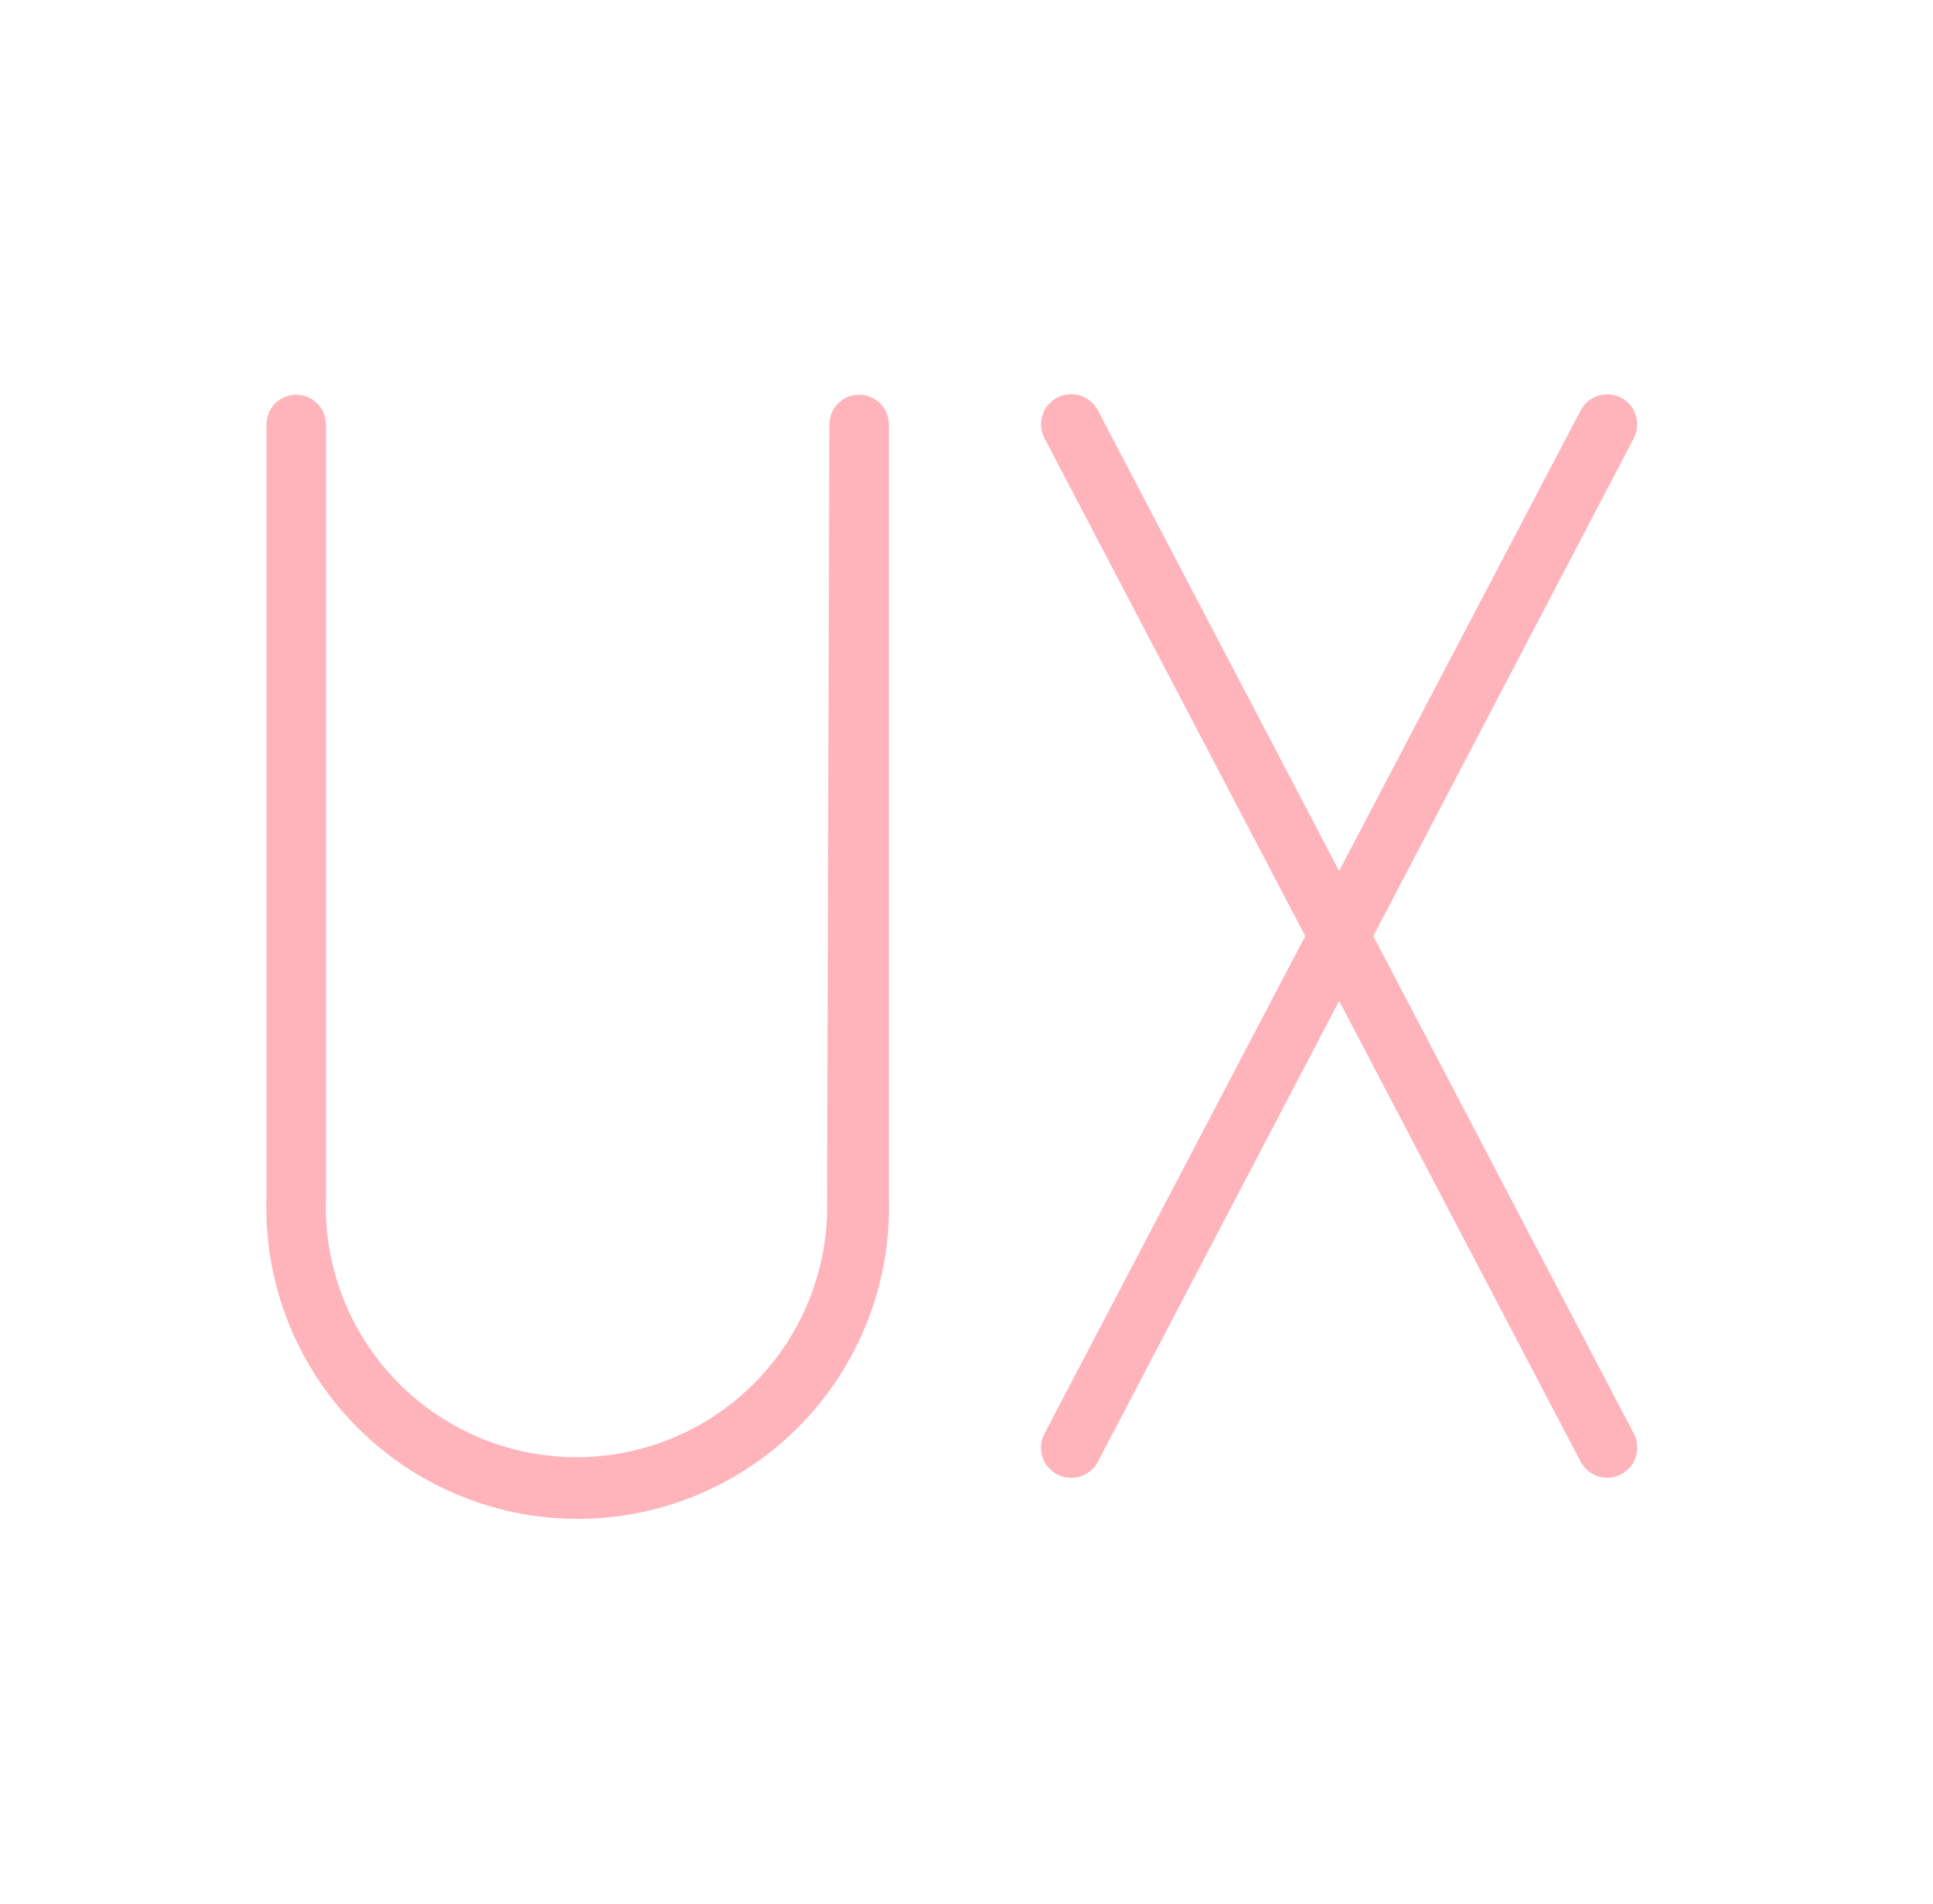
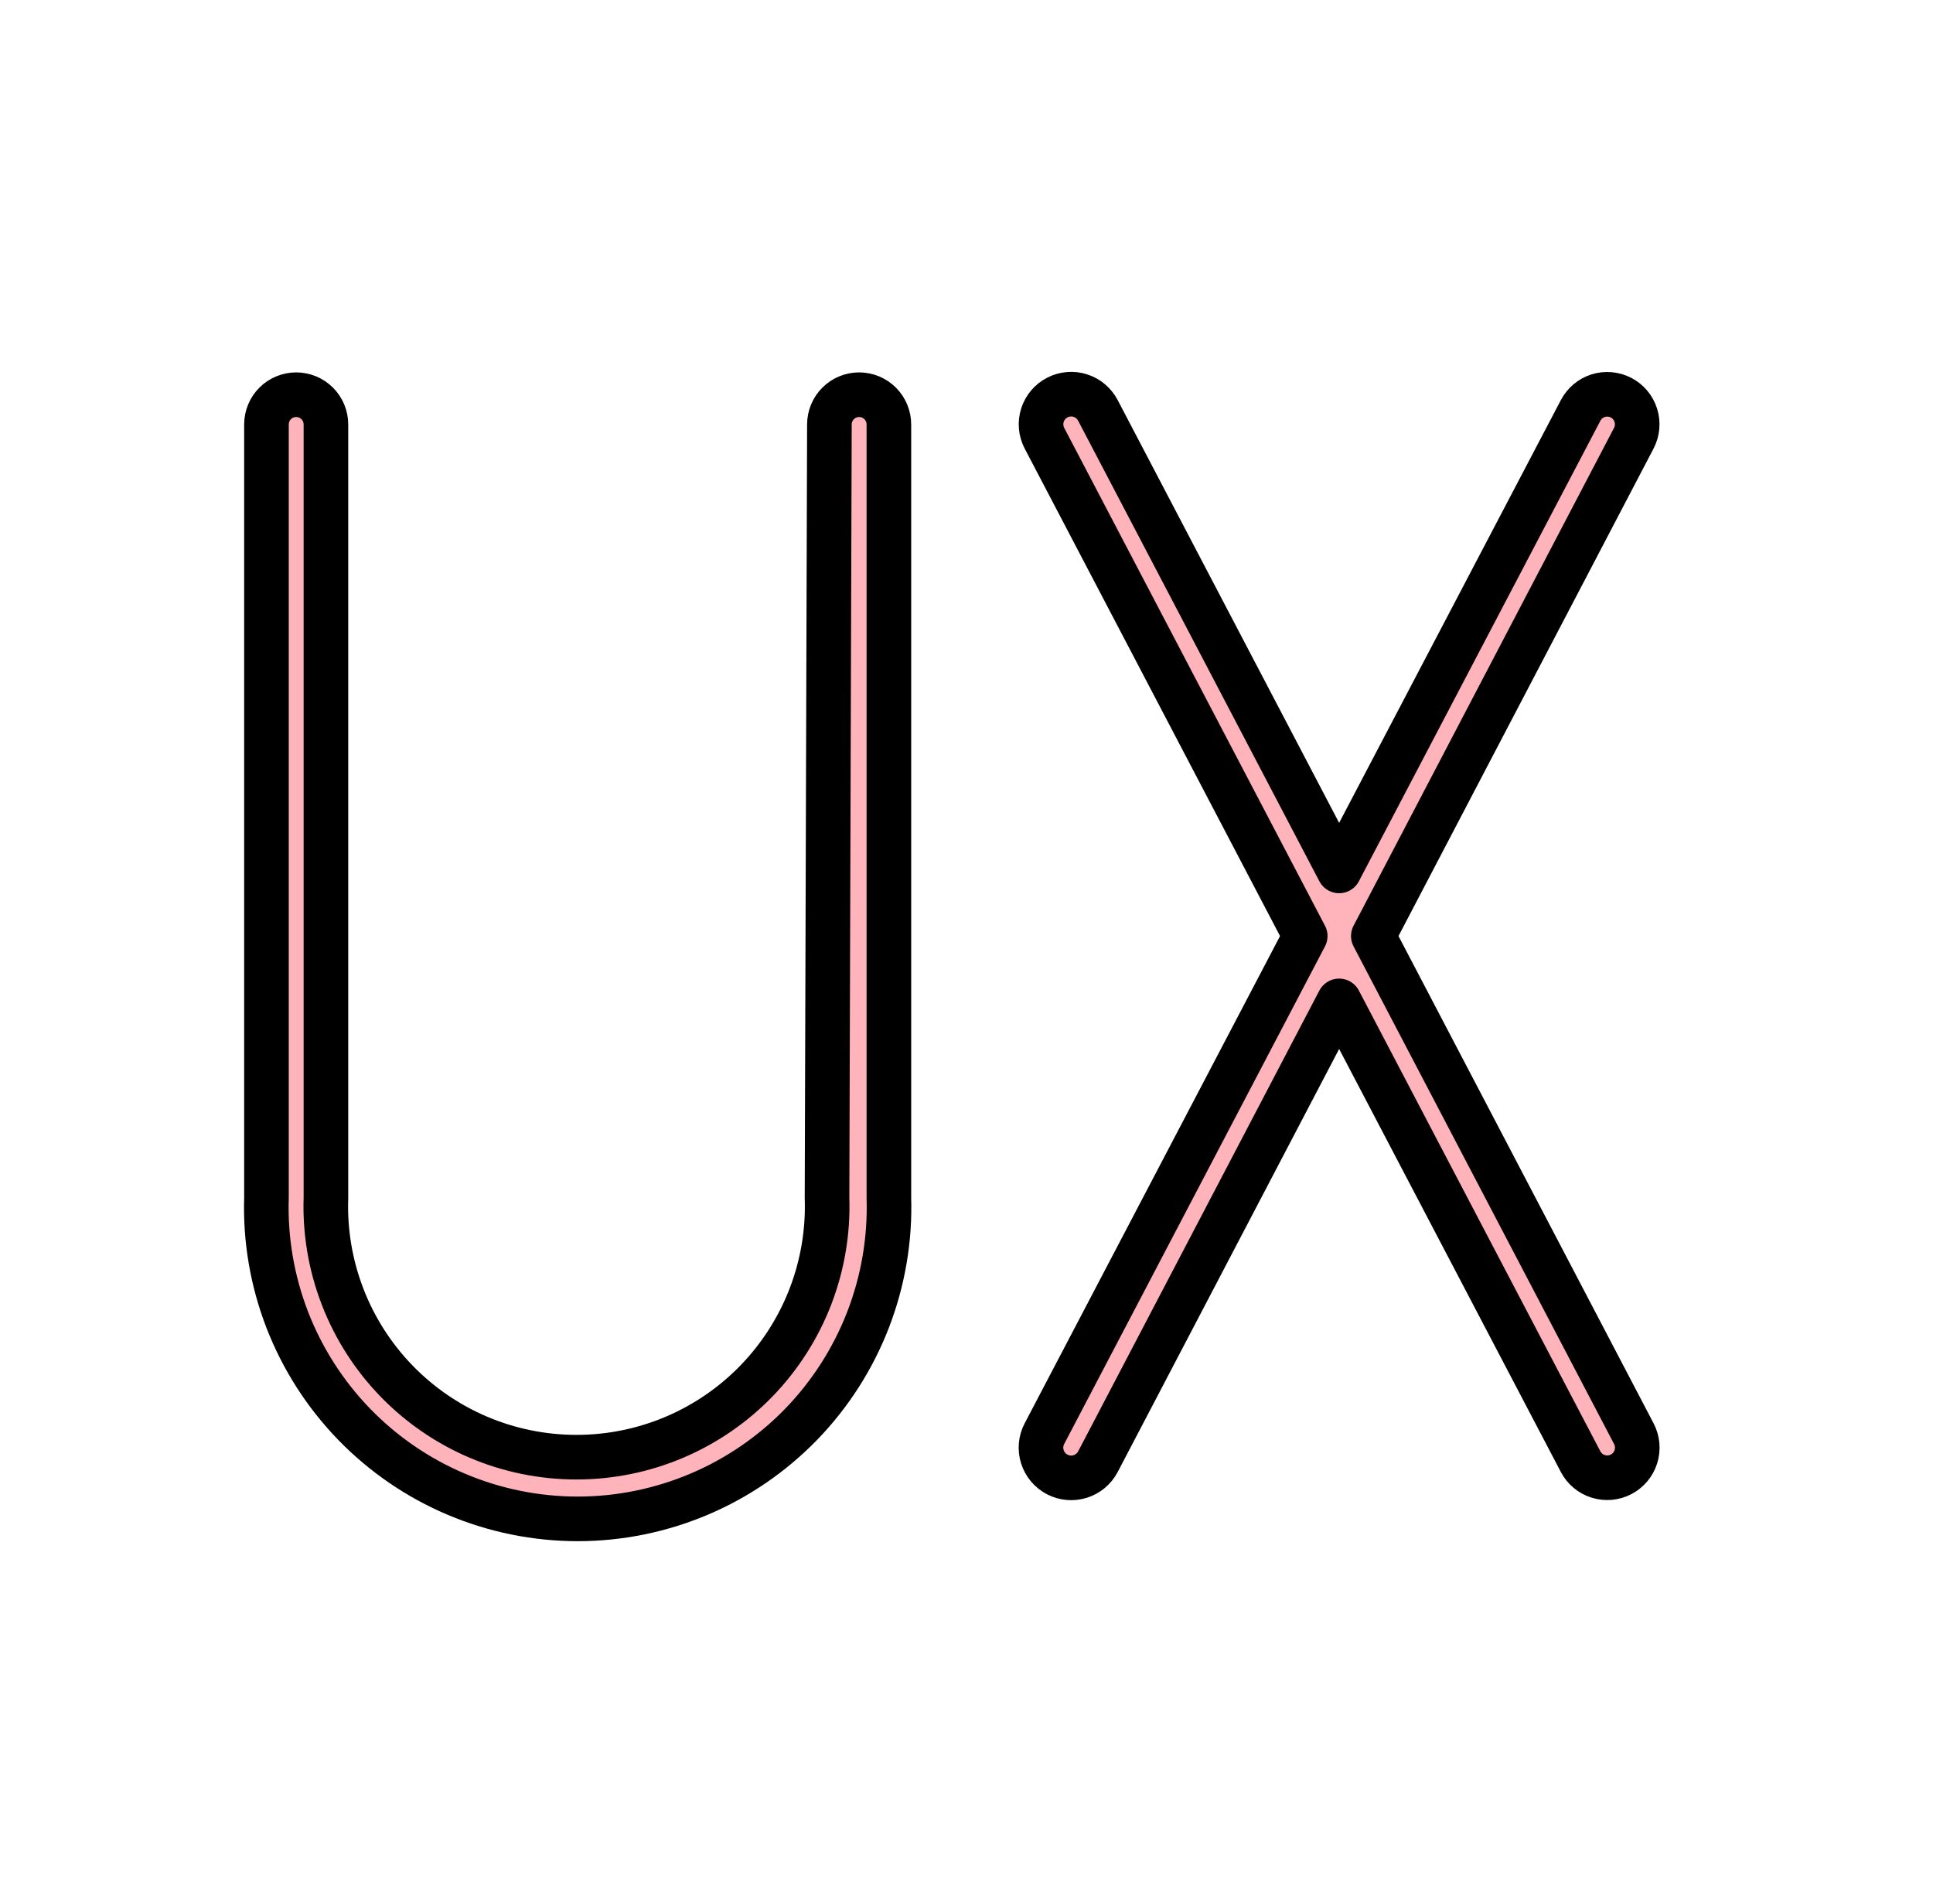
- <svg xmlns="http://www.w3.org/2000/svg" viewBox="0 0 65.0 64.0">
+ <svg xmlns="http://www.w3.org/2000/svg" stroke="black" stroke-width="1.5" stroke-linejoin="round" viewBox="0 0 65.0 64.0">
  <path d="M27.89 14.27C27.89 14.005 27.995 13.75 28.183 13.563C28.37 13.375 28.624 13.27 28.89 13.27C29.155 13.27 29.409 13.375 29.597 13.563C29.784 13.75 29.89 14.005 29.89 14.27V40.27C29.933 41.672 29.694 43.067 29.188 44.375C28.681 45.682 27.918 46.875 26.942 47.882C25.965 48.888 24.797 49.689 23.506 50.235C22.215 50.782 20.827 51.064 19.425 51.064C18.022 51.064 16.634 50.782 15.343 50.235C14.052 49.689 12.884 48.888 11.908 47.882C10.932 46.875 10.168 45.682 9.661 44.375C9.155 43.067 8.916 41.672 8.96 40.27V14.27C8.96 14.005 9.065 13.75 9.252 13.563C9.44 13.375 9.694 13.27 9.96 13.27C10.225 13.27 10.479 13.375 10.667 13.563C10.854 13.75 10.96 14.005 10.96 14.27V40.27C10.921 41.401 11.11 42.528 11.516 43.584C11.921 44.64 12.536 45.604 13.322 46.418C14.108 47.231 15.05 47.879 16.092 48.321C17.133 48.763 18.253 48.99 19.385 48.99C20.516 48.99 21.636 48.763 22.677 48.321C23.719 47.879 24.661 47.231 25.447 46.418C26.233 45.604 26.848 44.64 27.254 43.584C27.66 42.528 27.849 41.401 27.81 40.27L27.89 14.27ZM53.15 13.8C53.273 13.563 53.486 13.384 53.74 13.303C53.996 13.223 54.272 13.247 54.51 13.37C54.747 13.493 54.926 13.706 55.006 13.961C55.087 14.216 55.063 14.493 54.94 14.73L46.18 31.47L54.94 48.2C55.064 48.437 55.09 48.715 55.01 48.971C54.93 49.227 54.752 49.44 54.515 49.565C54.277 49.69 54 49.715 53.744 49.635C53.488 49.556 53.274 49.377 53.15 49.14L45.03 33.65L36.92 49.14C36.795 49.379 36.581 49.558 36.324 49.639C36.067 49.719 35.788 49.695 35.55 49.57C35.311 49.445 35.132 49.231 35.051 48.974C34.97 48.717 34.995 48.439 35.12 48.2L43.89 31.47L35.12 14.73C35.059 14.612 35.021 14.483 35.01 14.35C34.999 14.218 35.014 14.084 35.054 13.957C35.095 13.831 35.16 13.713 35.246 13.611C35.331 13.51 35.436 13.426 35.555 13.365C35.673 13.304 35.802 13.267 35.934 13.256C36.067 13.244 36.2 13.259 36.327 13.3C36.454 13.34 36.572 13.405 36.673 13.491C36.775 13.577 36.858 13.682 36.92 13.8L45.03 29.28L53.15 13.8Z" fill="#ff8b97a5" />
</svg>
